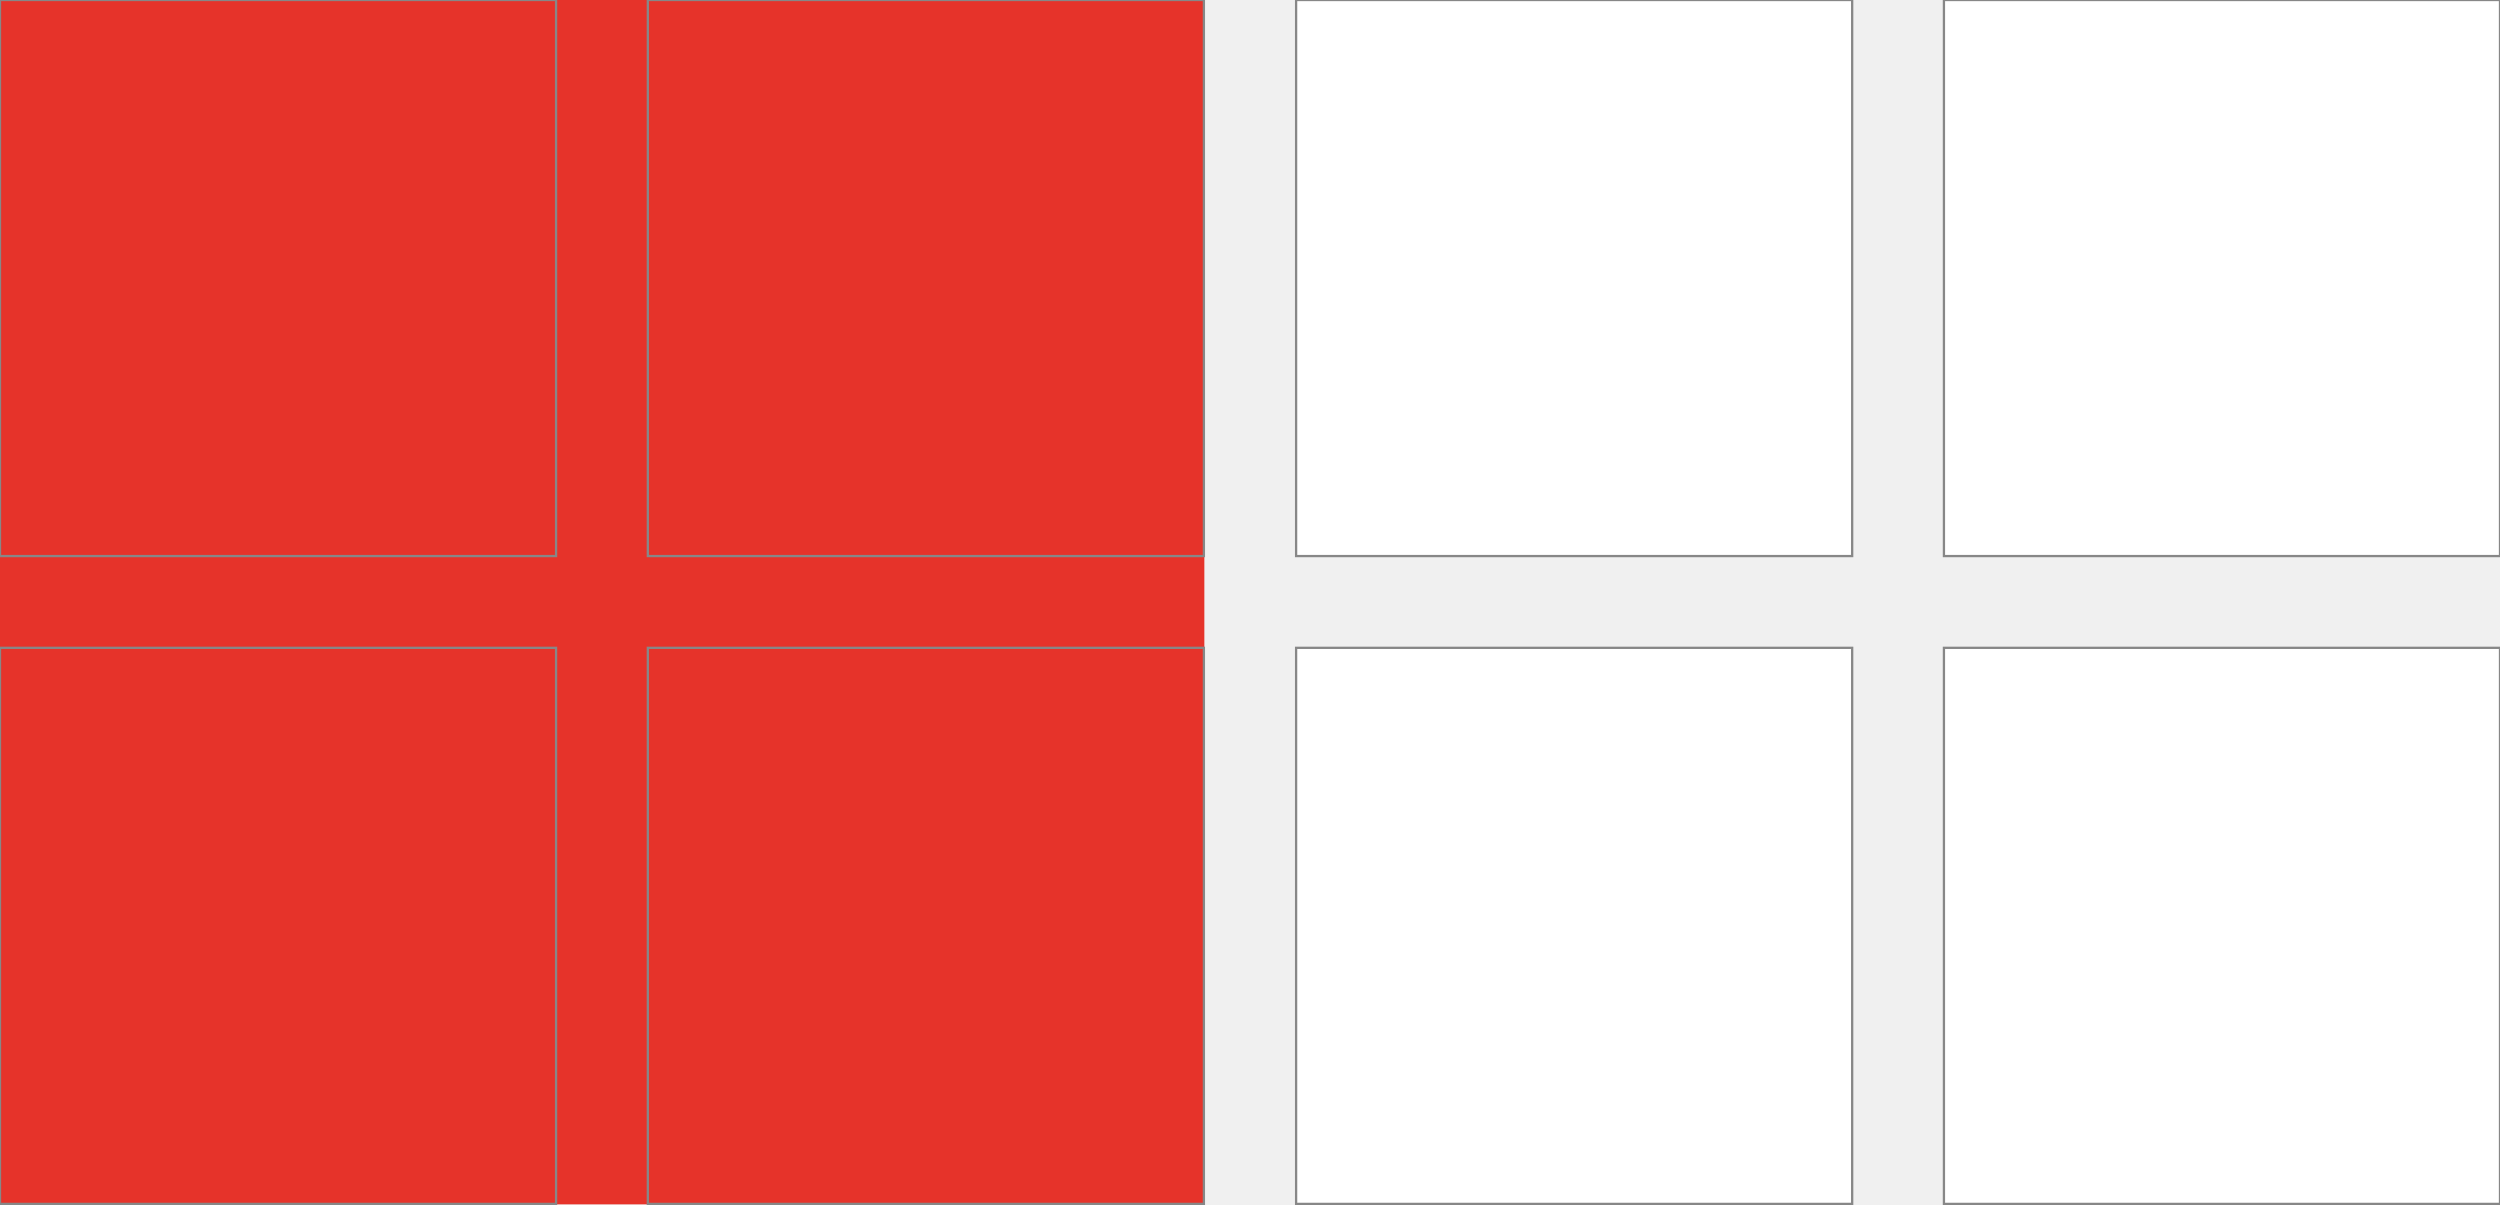
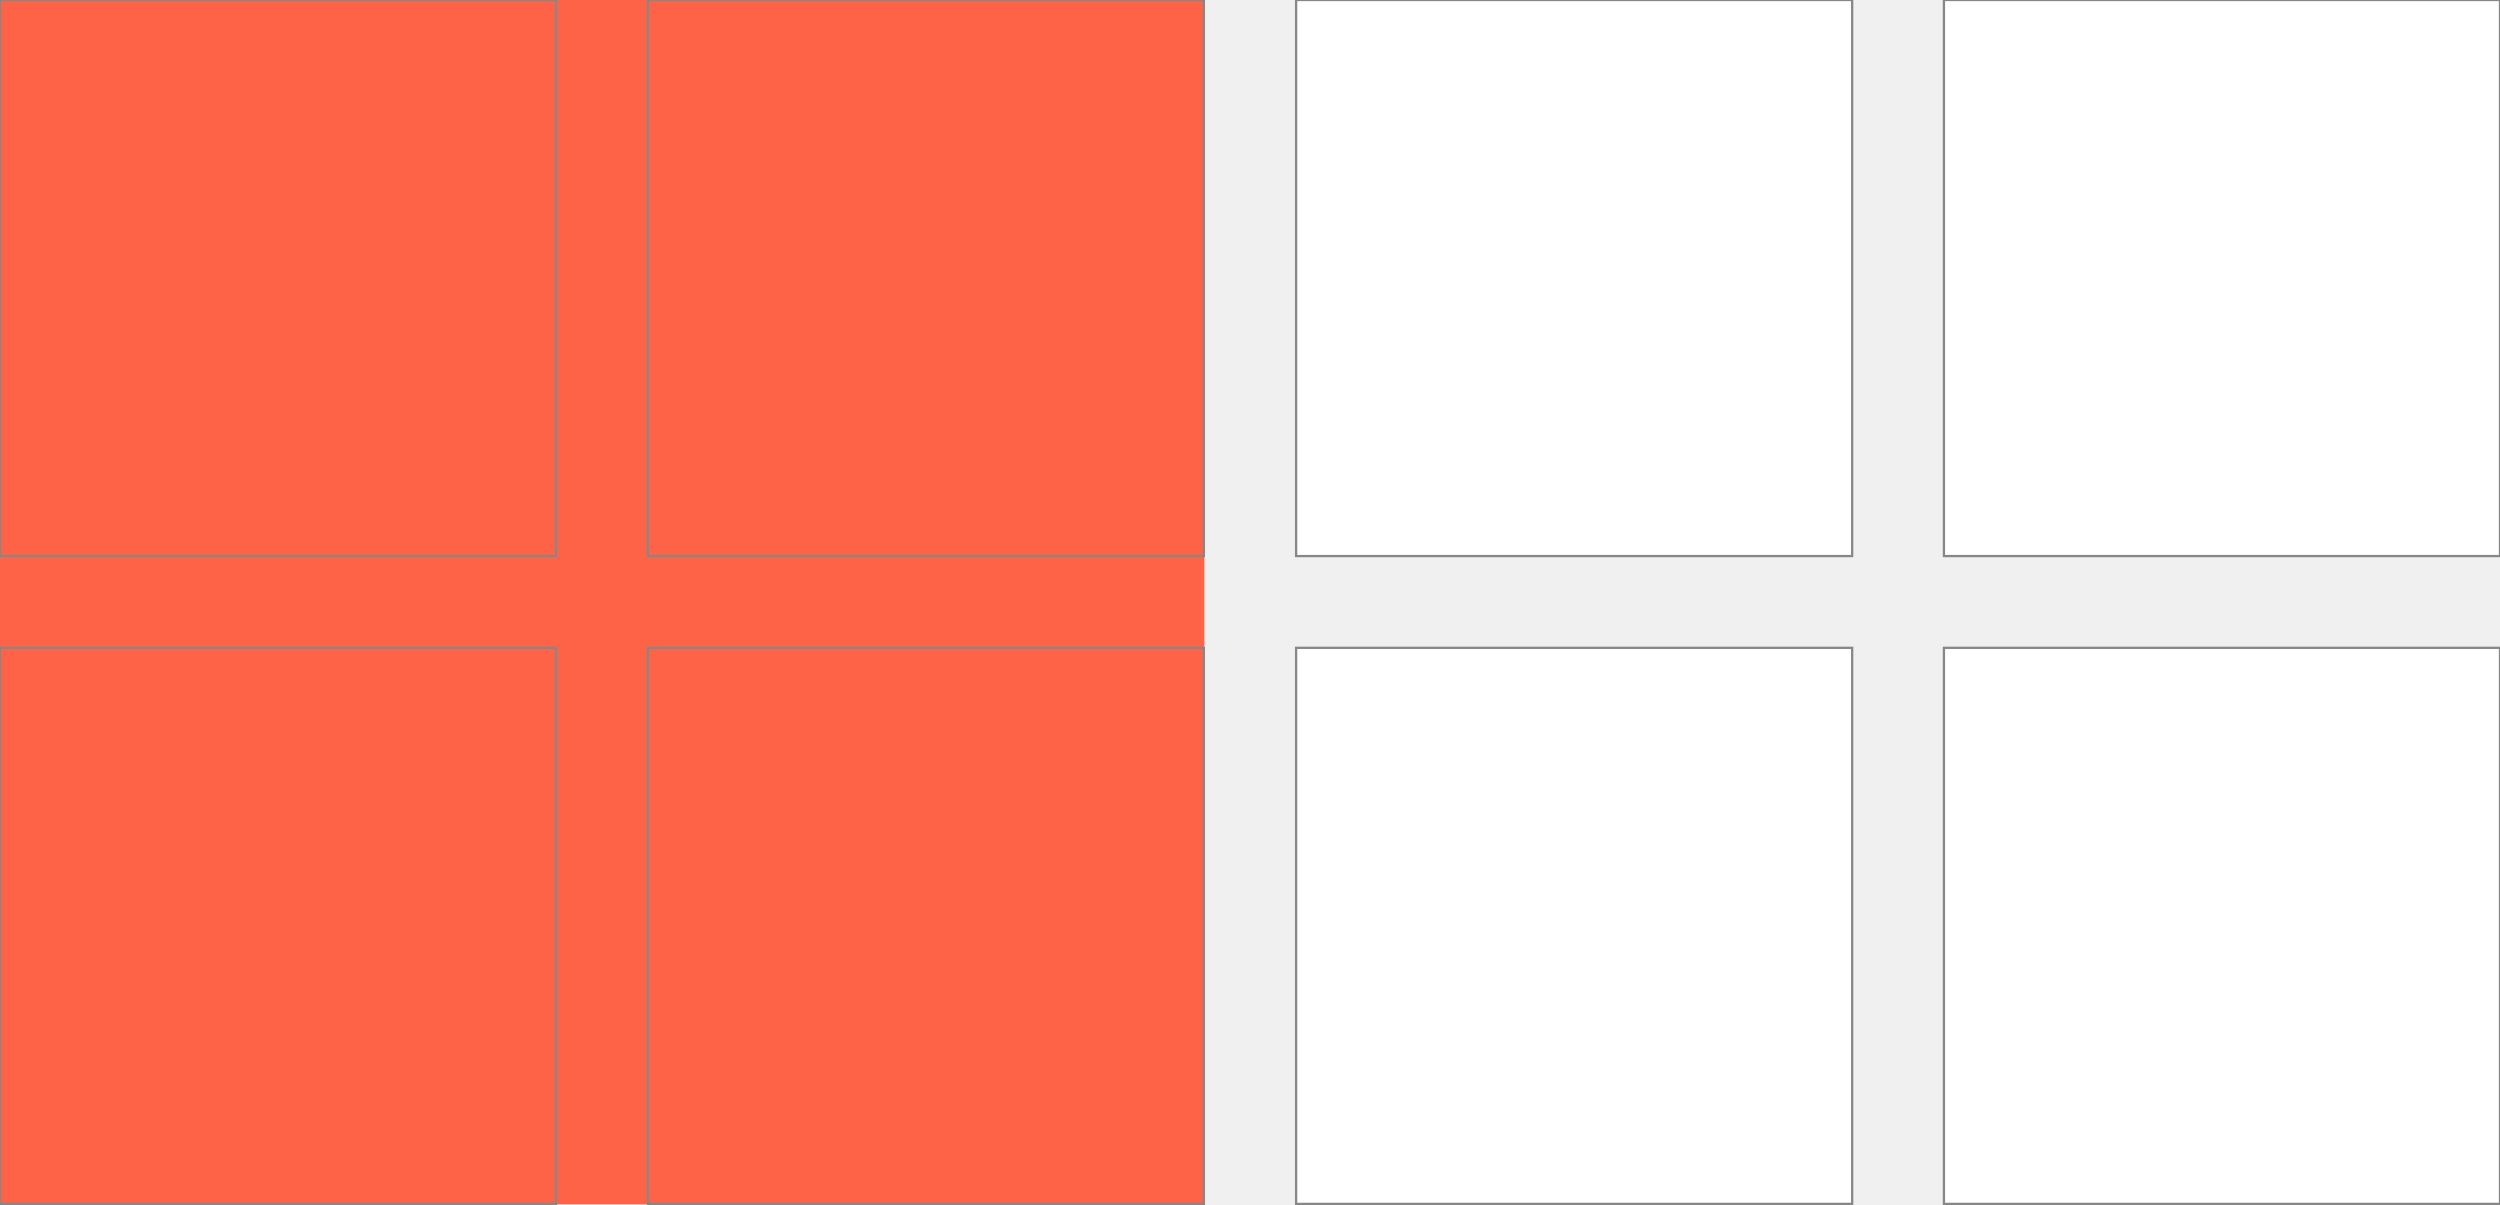
<svg xmlns="http://www.w3.org/2000/svg" version="1.1" id="Calque_1" x="0px" y="0px" viewBox="0 0 544.9 262.5" style="enable-background:new 0 0 544.9 262.5;" xml:space="preserve">
  <style type="text/css">
- 	.st0{fill:#E6332A;}
+ 	.st0{fill:tomato;}
	.st1{fill:none;stroke:#878787;stroke-width:0.5;stroke-miterlimit:10;}
- 	.st2{fill:#E6332A;stroke:#878787;stroke-width:0.5;stroke-miterlimit:10;}
+ 	.st2{fill:tomato;stroke:#878787;stroke-width:0.5;stroke-miterlimit:10;}
	.st3{fill:#FFFFFF;stroke:#878787;stroke-width:0.5;stroke-miterlimit:10;}
</style>
  <rect class="st0" width="262.5" height="262.5" />
  <rect class="st1" width="121.2" height="121.2" />
  <rect x="141.2" class="st2" width="121.2" height="121.2" />
  <rect x="282.5" class="st3" width="121.2" height="121.2" />
  <rect x="423.7" class="st3" width="121.2" height="121.2" />
  <rect y="141.2" class="st1" width="121.2" height="121.2" />
  <rect x="141.2" y="141.2" class="st1" width="121.2" height="121.2" />
  <rect x="282.5" y="141.2" class="st3" width="121.2" height="121.2" />
  <rect x="423.7" y="141.2" class="st3" width="121.2" height="121.2" />
</svg>
